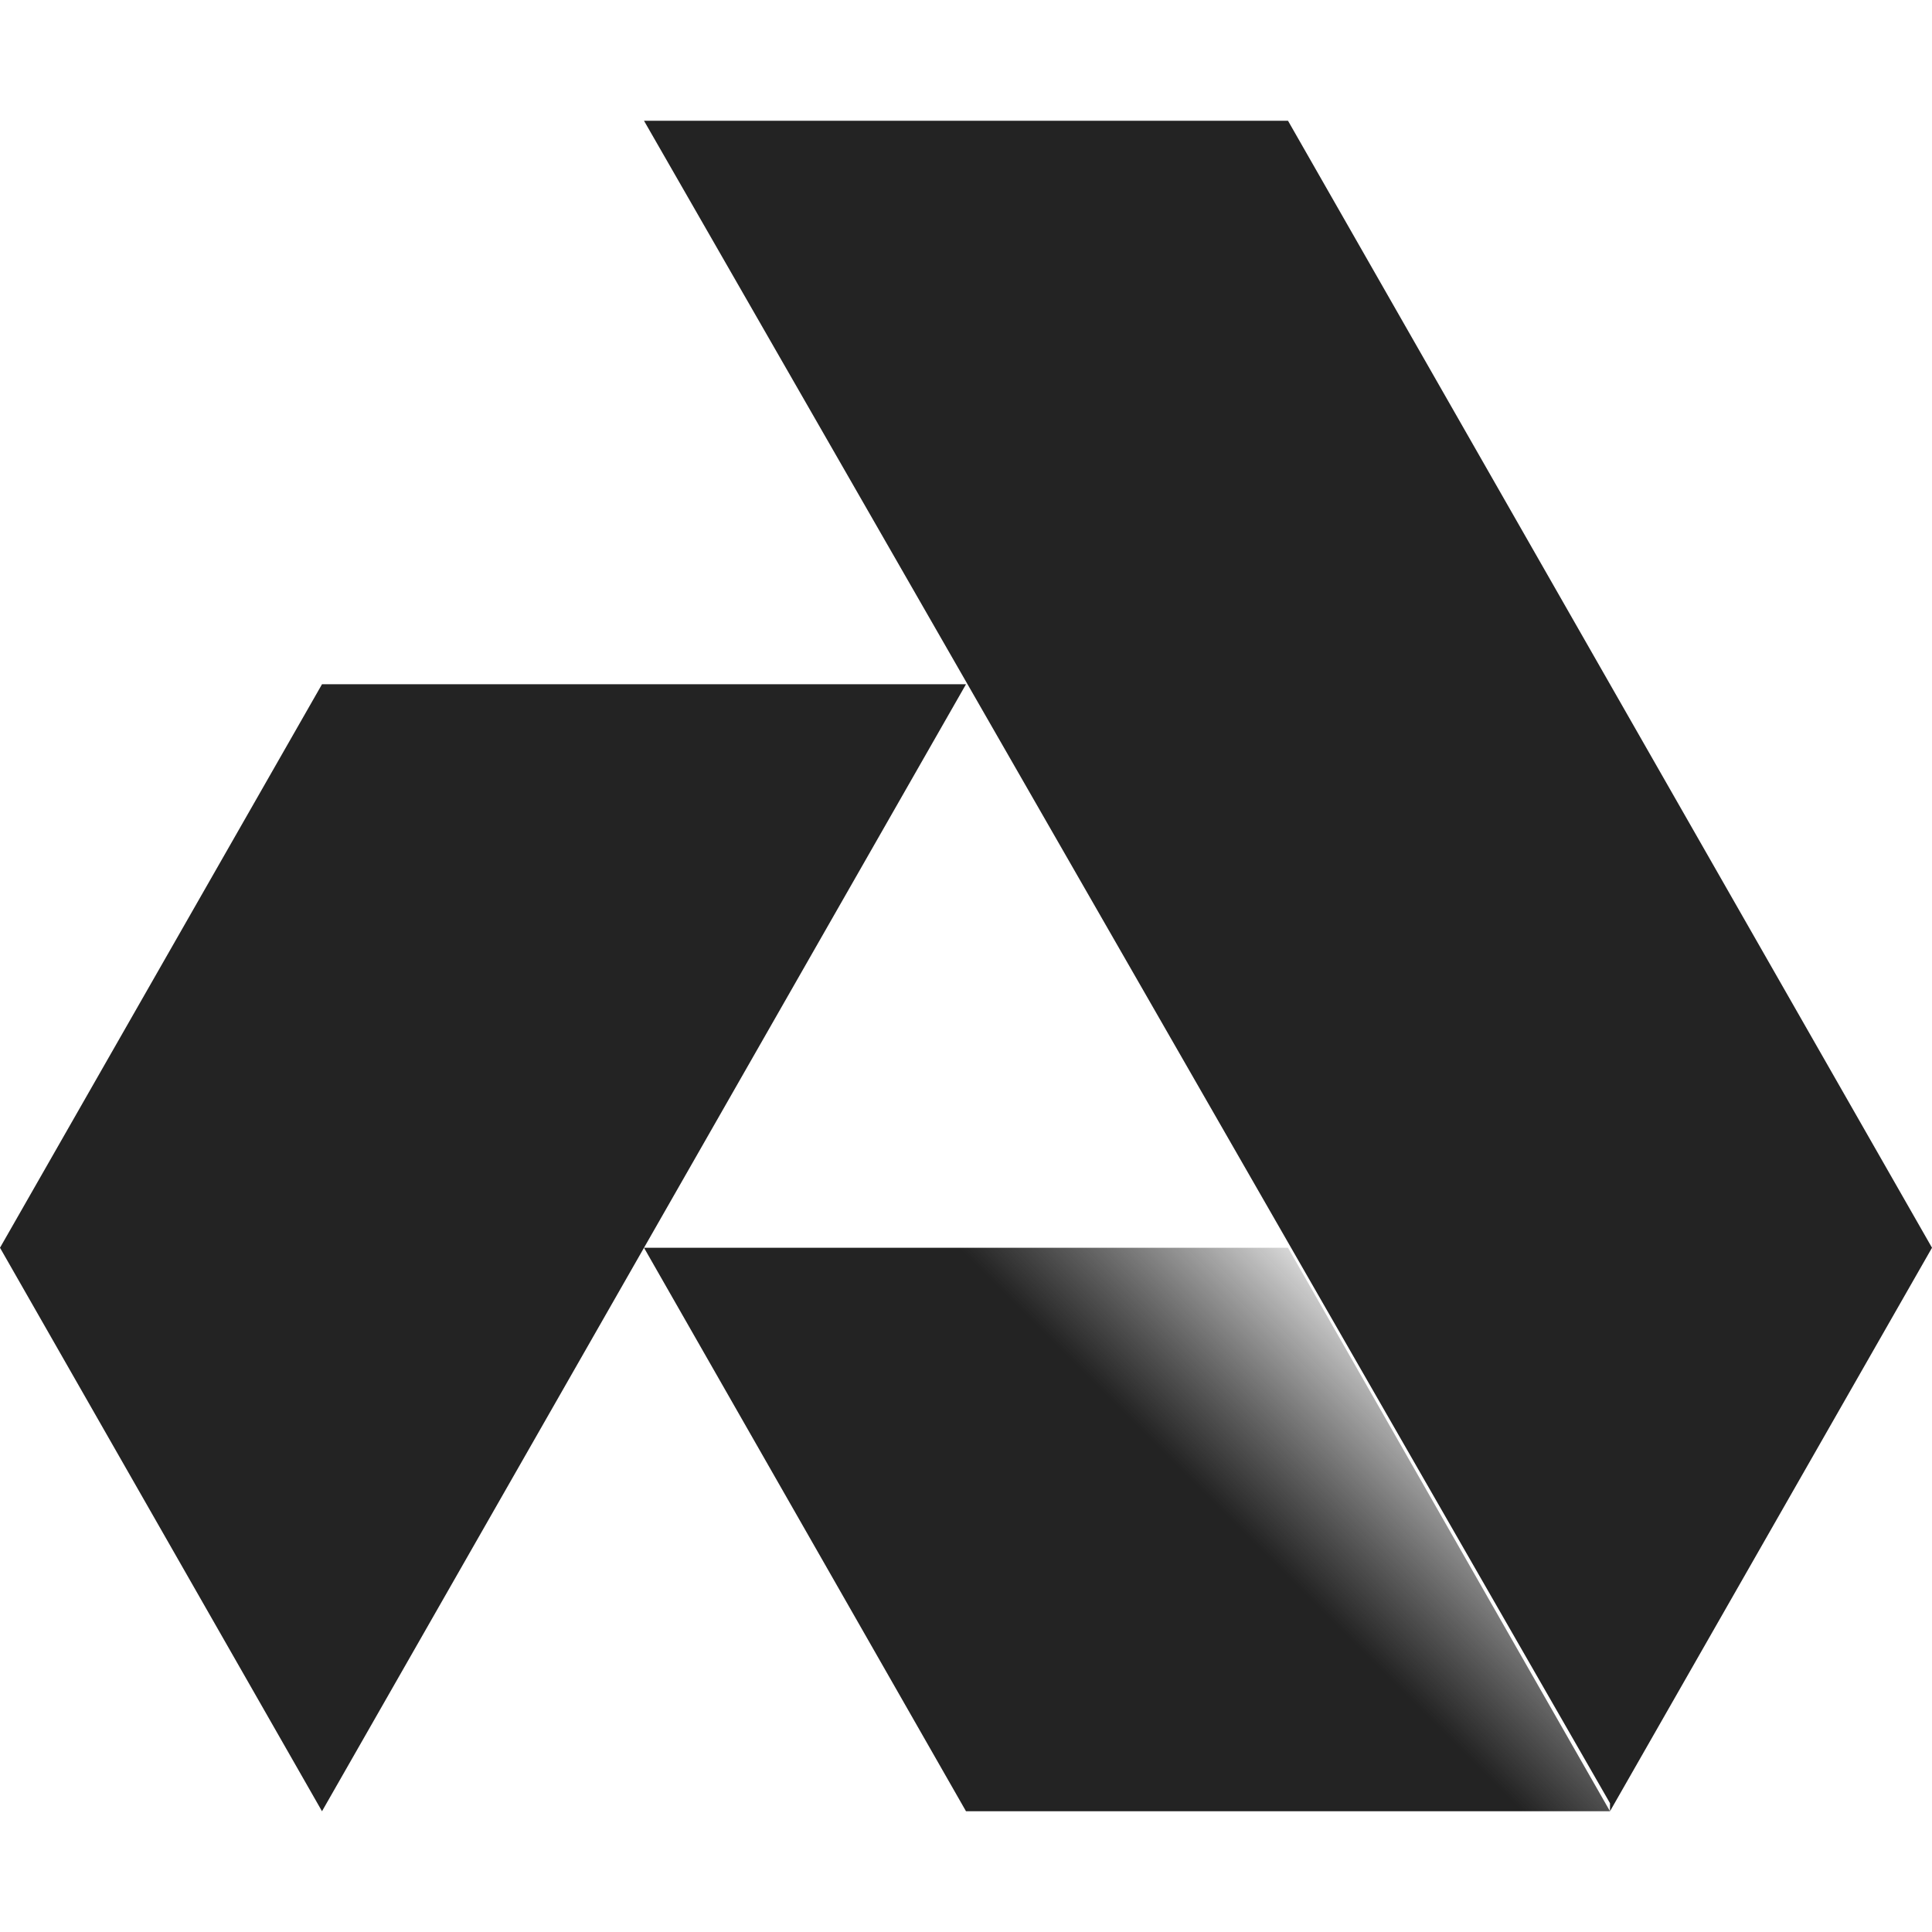
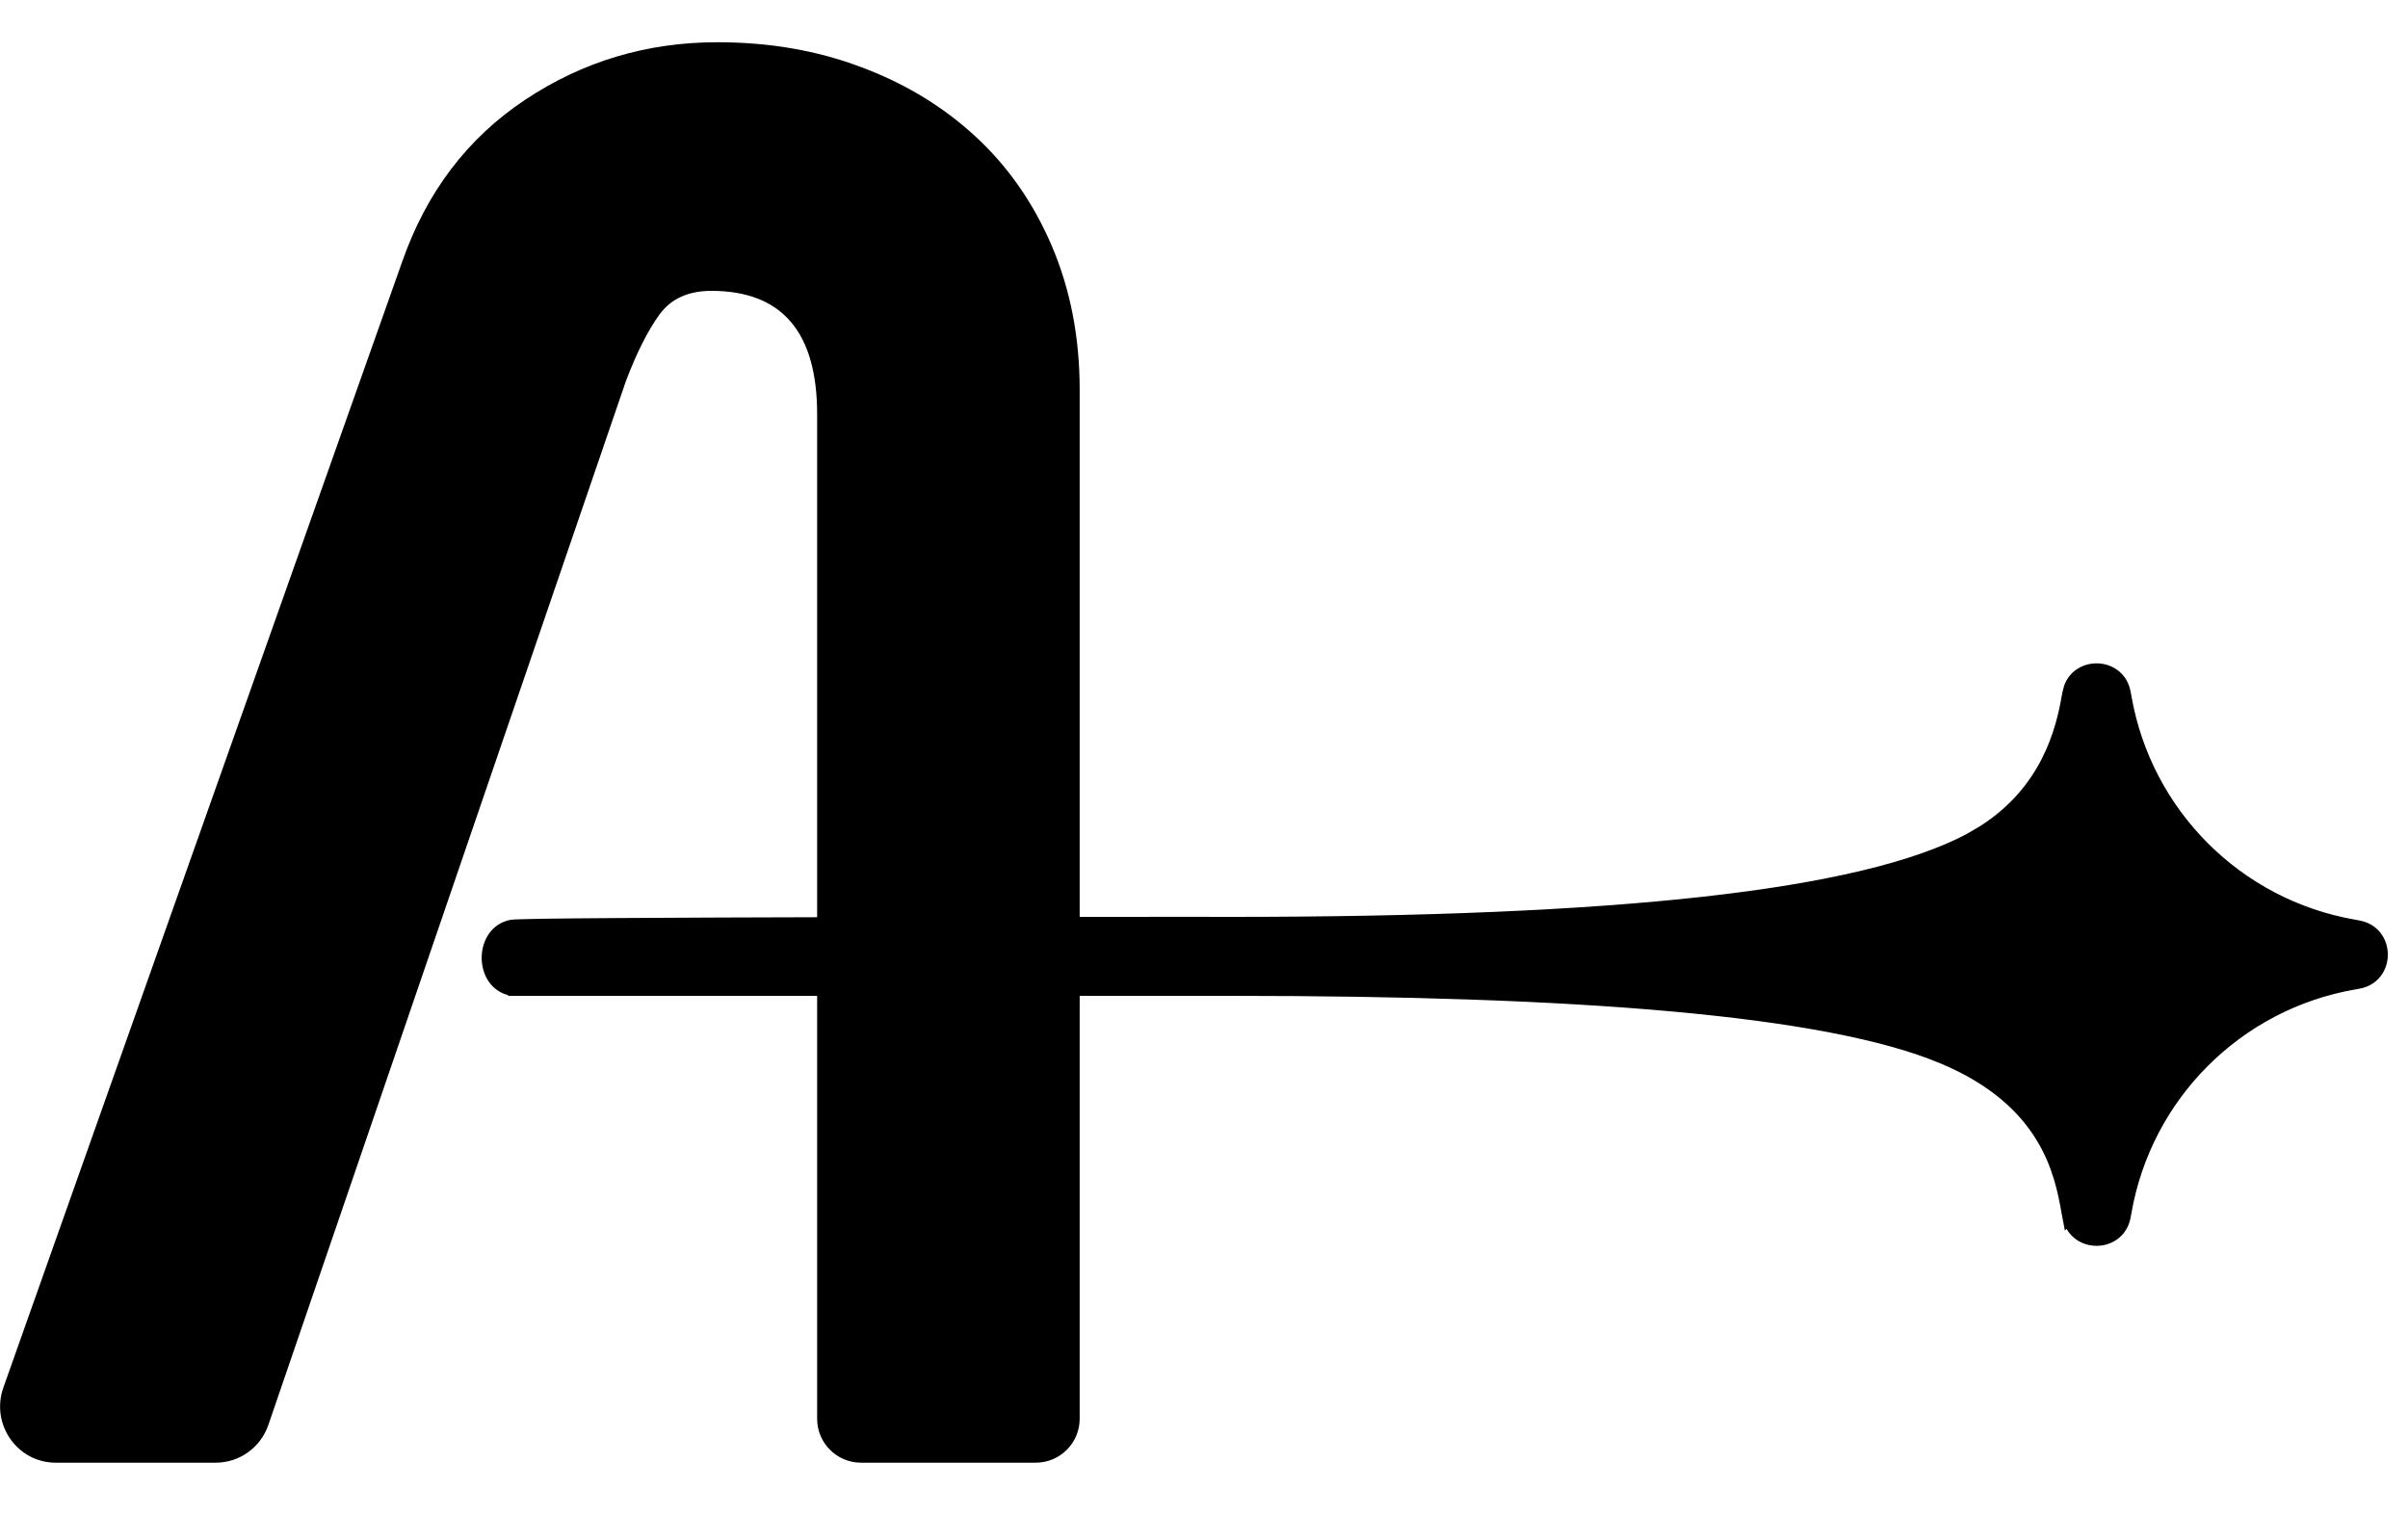
- <svg xmlns="http://www.w3.org/2000/svg" id="Camada_1" version="1.1" viewBox="0 0 24 24">
-   <defs>
-     <style>
-       .st0 {
-         fill: url(#Gradiente_sem_nome_6);
-       }
- 
-       .st1 {
-         fill: #232323;
-       }
-     </style>
-     <linearGradient id="Gradiente_sem_nome_6" data-name="Gradiente sem nome 6" x1="14.7" y1="7.7" x2="16.9" y2="9.9" gradientTransform="translate(0 26) scale(1 -1)" gradientUnits="userSpaceOnUse">
-       <stop offset="0" stop-color="#232323" />
-       <stop offset="1" stop-color="#010101" stop-opacity=".1" />
-     </linearGradient>
-   </defs>
-   <path class="st0" d="M16,15.5l4,7h-8l-4-7h8Z" />
-   <path class="st1" d="M20,22.5l4-7L16,1.5H8l12,20.9Z" />
-   <path class="st1" d="M4,8.5h8l-8,14L0,15.5l4-7Z" />
+ <svg xmlns="http://www.w3.org/2000/svg" viewBox="0 0 35 22" fill="none">
+   <path d="M15.055 21.262C15.407 21.262 15.693 20.976 15.693 20.624V5.664C15.693 4.907 15.559 4.215 15.293 3.587C15.027 2.96 14.657 2.427 14.183 1.988C13.711 1.551 13.153 1.212 12.512 0.974C11.871 0.732 11.177 0.614 10.427 0.614C9.402 0.614 8.471 0.893 7.632 1.451C6.794 2.008 6.197 2.795 5.843 3.812L0.049 20.17C-0.139 20.703 0.251 21.262 0.81 21.262H3.137C3.481 21.262 3.788 21.042 3.901 20.712L9.096 5.544C9.254 5.126 9.418 4.803 9.585 4.572C9.753 4.342 10.005 4.228 10.339 4.228C11.364 4.228 11.877 4.825 11.877 6.021V20.624C11.877 20.976 12.163 21.262 12.515 21.262H15.058H15.055Z" fill="currentColor" />
+   <path d="M30.05 9.981C30.201 9.569 30.839 9.599 30.92 10.069L30.931 10.127C31.224 11.808 32.541 13.126 34.223 13.418L34.282 13.429H34.281C34.782 13.516 34.782 14.237 34.281 14.324L34.28 14.323L34.223 14.334C32.541 14.626 31.224 15.944 30.931 17.625V17.627L30.92 17.684C30.838 18.154 30.201 18.183 30.05 17.771L30.043 17.779L30.025 17.685L30.014 17.627C29.963 17.335 29.886 16.937 29.637 16.535C29.389 16.133 28.967 15.723 28.222 15.411H28.221C27.38 15.058 26.052 14.811 24.304 14.653C22.557 14.495 20.396 14.426 17.893 14.426H7.435V14.425C7.175 14.38 7.051 14.146 7.051 13.923C7.051 13.701 7.175 13.465 7.435 13.419C7.455 13.416 7.508 13.414 7.584 13.412C7.663 13.409 7.771 13.407 7.904 13.405C8.17 13.401 8.537 13.398 8.975 13.395C9.852 13.389 11.011 13.385 12.203 13.382C13.582 13.379 15.005 13.379 16.084 13.378C16.622 13.378 17.075 13.377 17.393 13.377C17.552 13.377 17.678 13.378 17.763 13.378H17.895C20.695 13.378 22.983 13.283 24.767 13.084C26.552 12.884 27.828 12.581 28.608 12.168L28.801 12.055C29.72 11.474 29.933 10.605 30.016 10.127L30.027 10.069L30.05 9.981Z" fill="currentColor" stroke="currentColor" stroke-width="0.1" />
</svg>
